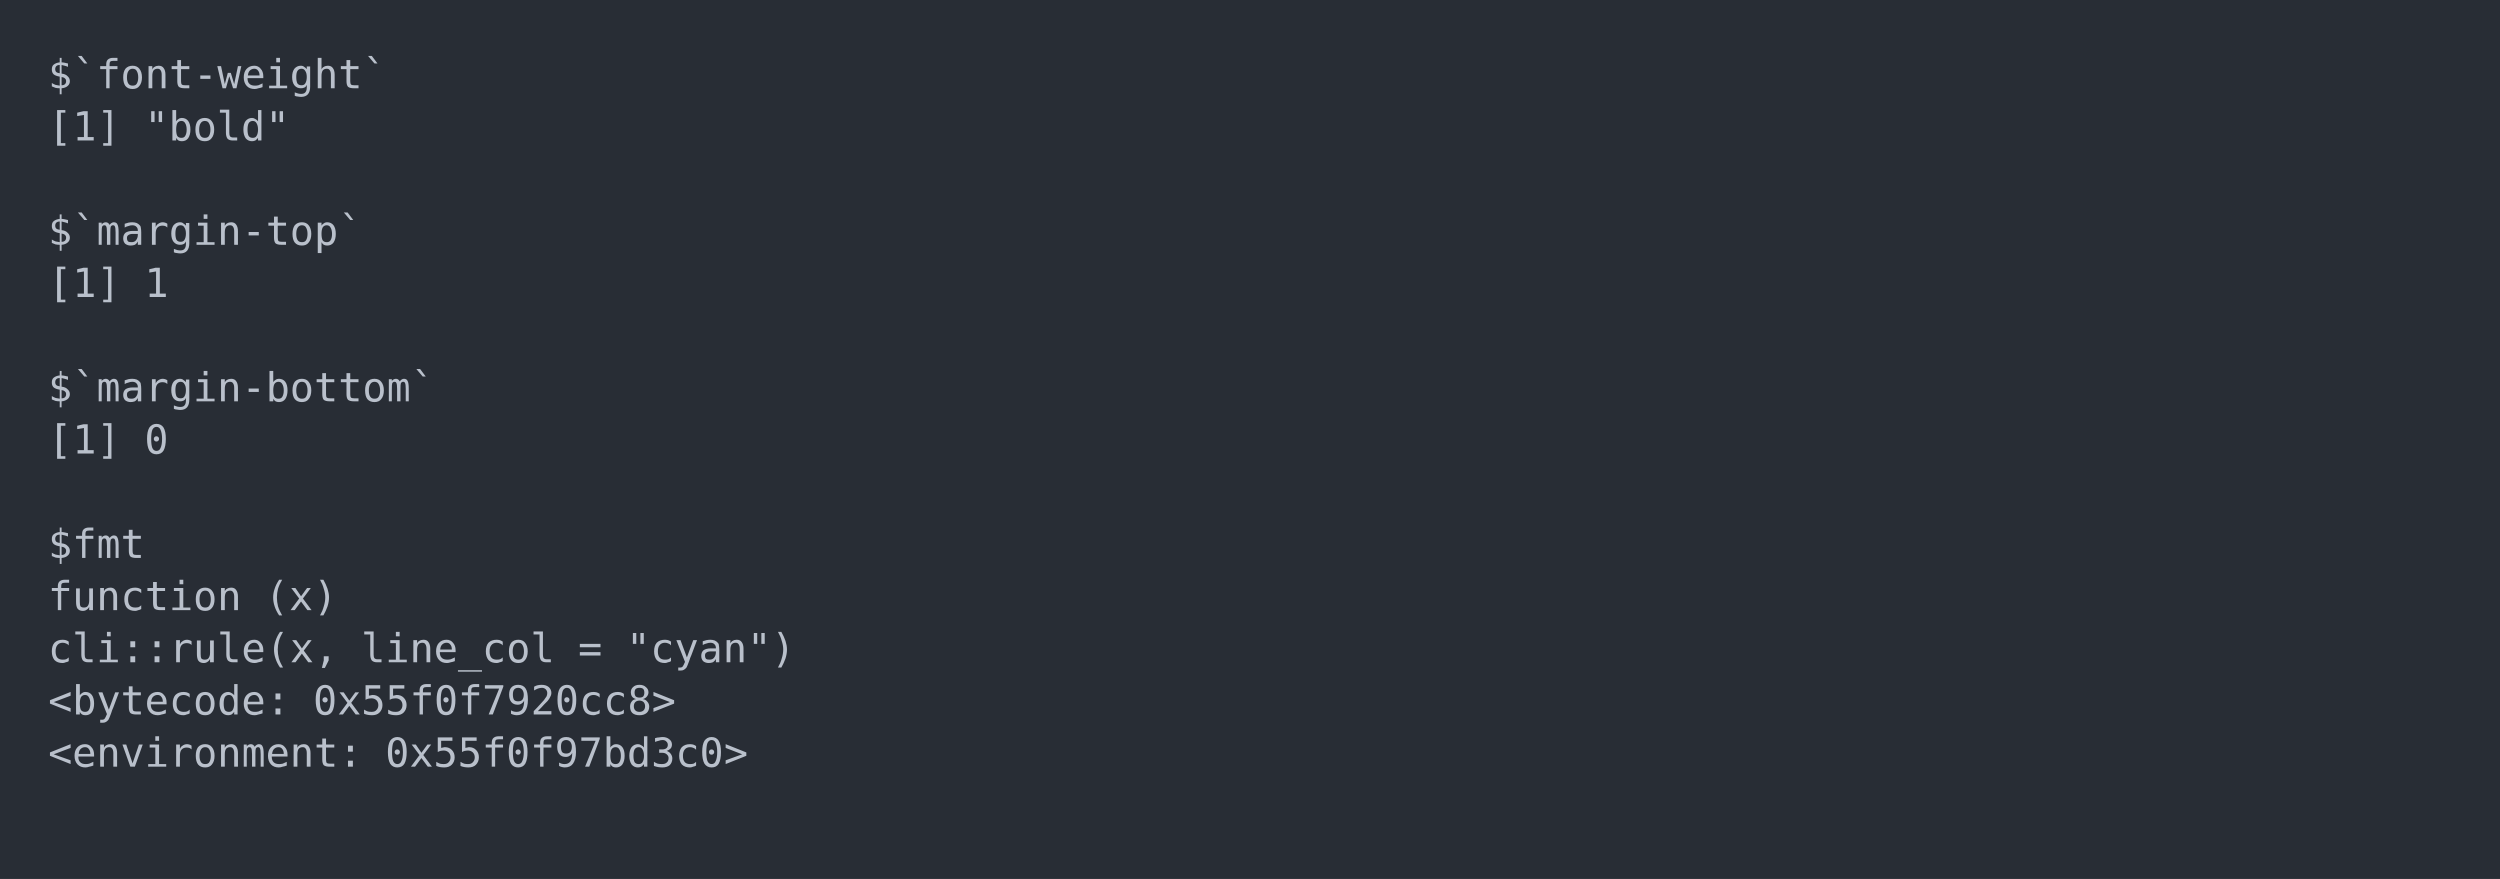
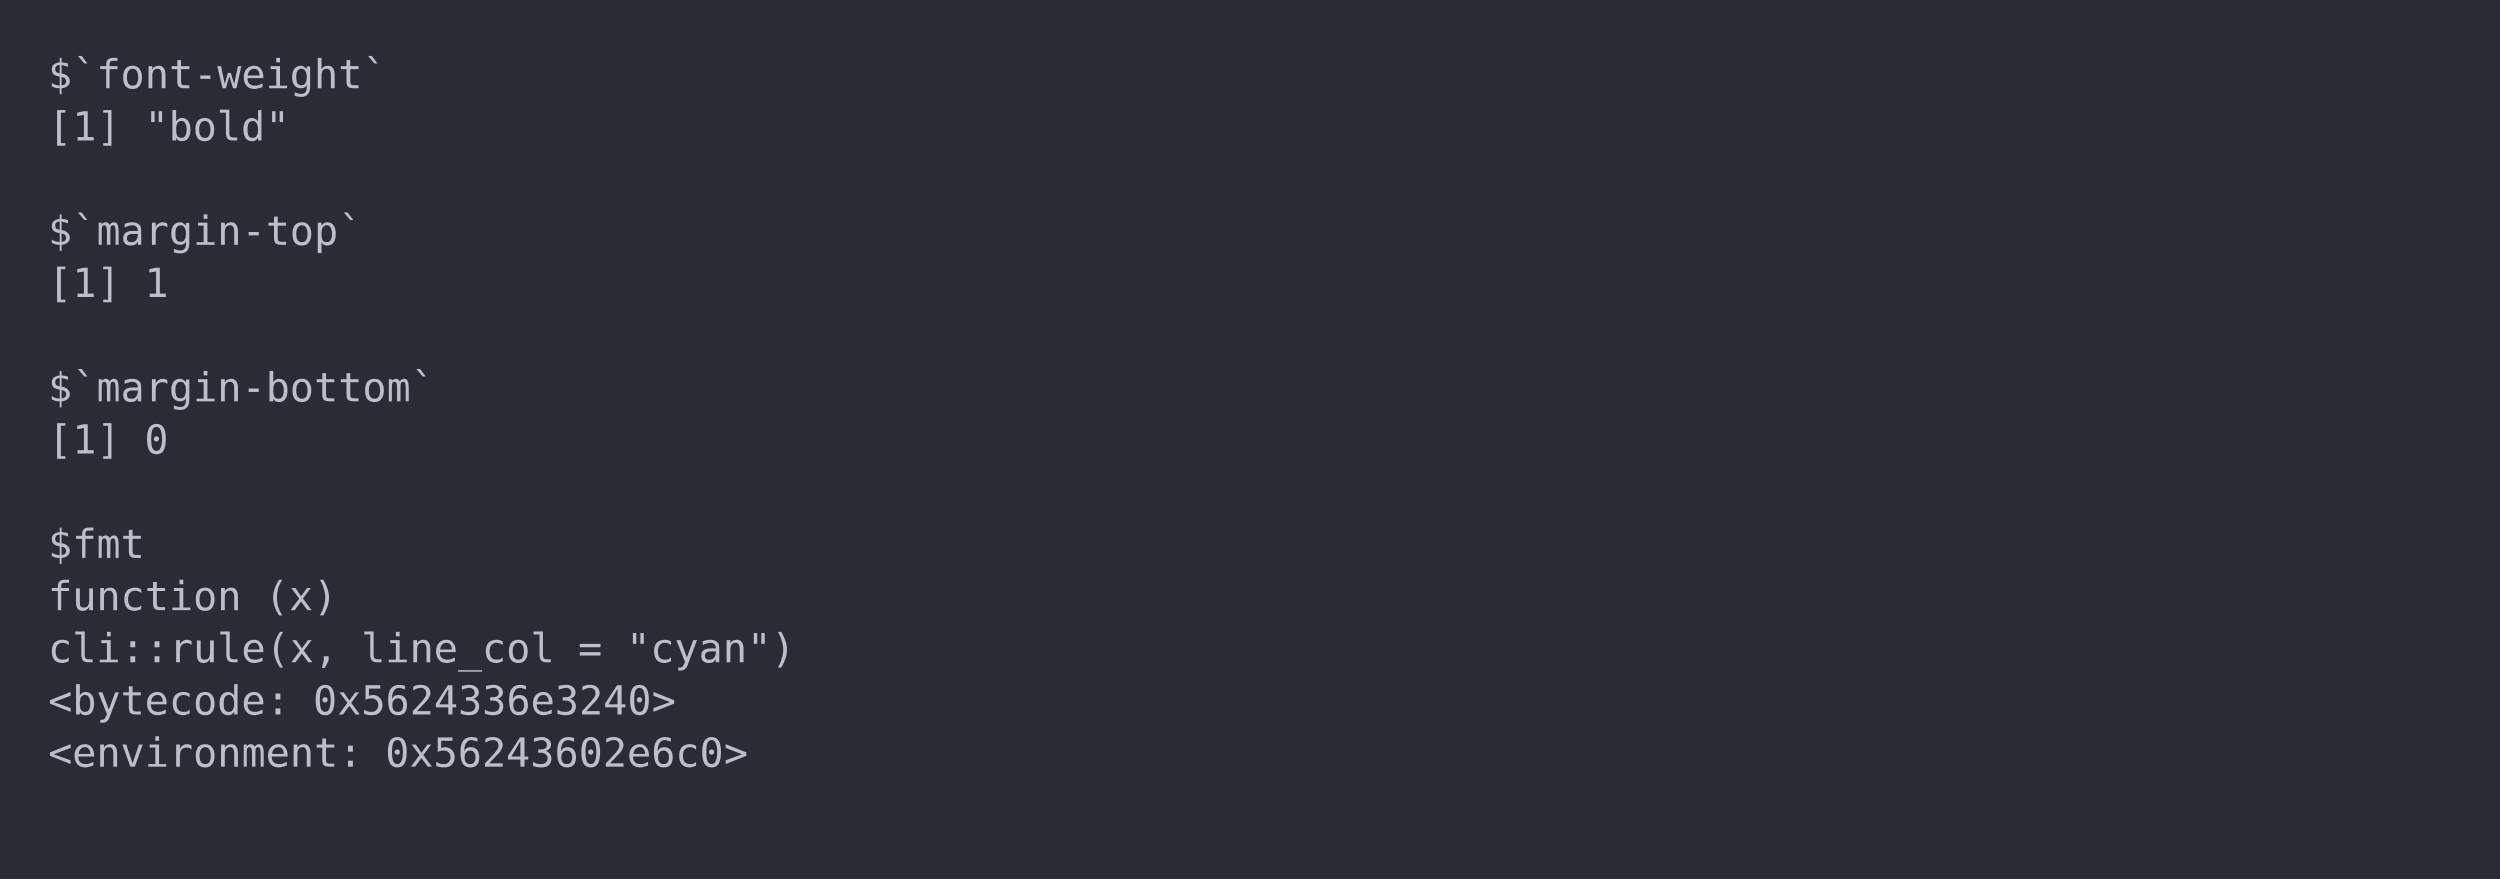
<svg xmlns="http://www.w3.org/2000/svg" xmlns:xlink="http://www.w3.org/1999/xlink" width="1040" height="365.65">
  <rect width="1040" height="365.65" rx="0" ry="0" class="a" />
  <svg height="325.65" viewBox="0 0 100 32.565" width="1000" x="20" y="20">
    <style>.a{fill:rgb(40,45,53)}.b{font-family:'Fira Code',Monaco,Consolas,Menlo,'Bitstream Vera Sans Mono','Powerline Symbols',monospace}.c{fill:transparent}.d{fill:rgb(185,192,203);white-space:pre}</style>
    <g font-family="'Fira Code',Monaco,Consolas,Menlo,'Bitstream Vera Sans Mono','Powerline Symbols',monospace" font-size="1.67" class="b">
      <defs>
        <symbol id="a">
          <rect height="16" width="100" x="0" y="0" class="c" />
        </symbol>
      </defs>
      <rect height="32.565" width="100" class="a" />
      <svg x="0" y="0" width="100">
        <svg x="0">
          <use xlink:href="#a" />
          <text x="0" y="1.67" class="d">$`font-weight`</text>
          <text x="0" y="3.841" class="d">[1]</text>
          <text x="4.008" y="3.841" class="d">"bold"</text>
          <text x="0" y="8.183" class="d">$`margin-top`</text>
          <text x="0" y="10.354" class="d">[1]</text>
          <text x="4.008" y="10.354" class="d">1</text>
          <text x="0" y="14.696" class="d">$`margin-bottom`</text>
          <text x="0" y="16.867" class="d">[1]</text>
          <text x="4.008" y="16.867" class="d">0</text>
          <text x="0" y="21.209" class="d">$fmt</text>
          <text x="0" y="23.38" class="d">function</text>
          <text x="9.018" y="23.38" class="d">(x)</text>
          <text x="0" y="25.551" class="d">cli::rule(x,</text>
          <text x="13.026" y="25.551" class="d">line_col</text>
          <text x="22.044" y="25.551" class="d">=</text>
          <text x="24.048" y="25.551" class="d">"cyan")</text>
          <text x="0" y="27.722" class="d">&lt;bytecode:</text>
-           <text x="11.022" y="27.722" class="d">0x55f0f7920cc8&gt;</text>
+           <text x="11.022" y="27.722" class="d">0x5624336e3240&gt;</text>
          <text x="0" y="29.893" class="d">&lt;environment:</text>
-           <text x="14.028" y="29.893" class="d">0x55f0f97bd3c0&gt;</text>
+           <text x="14.028" y="29.893" class="d">0x56243602e6c0&gt;</text>
        </svg>
      </svg>
    </g>
  </svg>
</svg>
